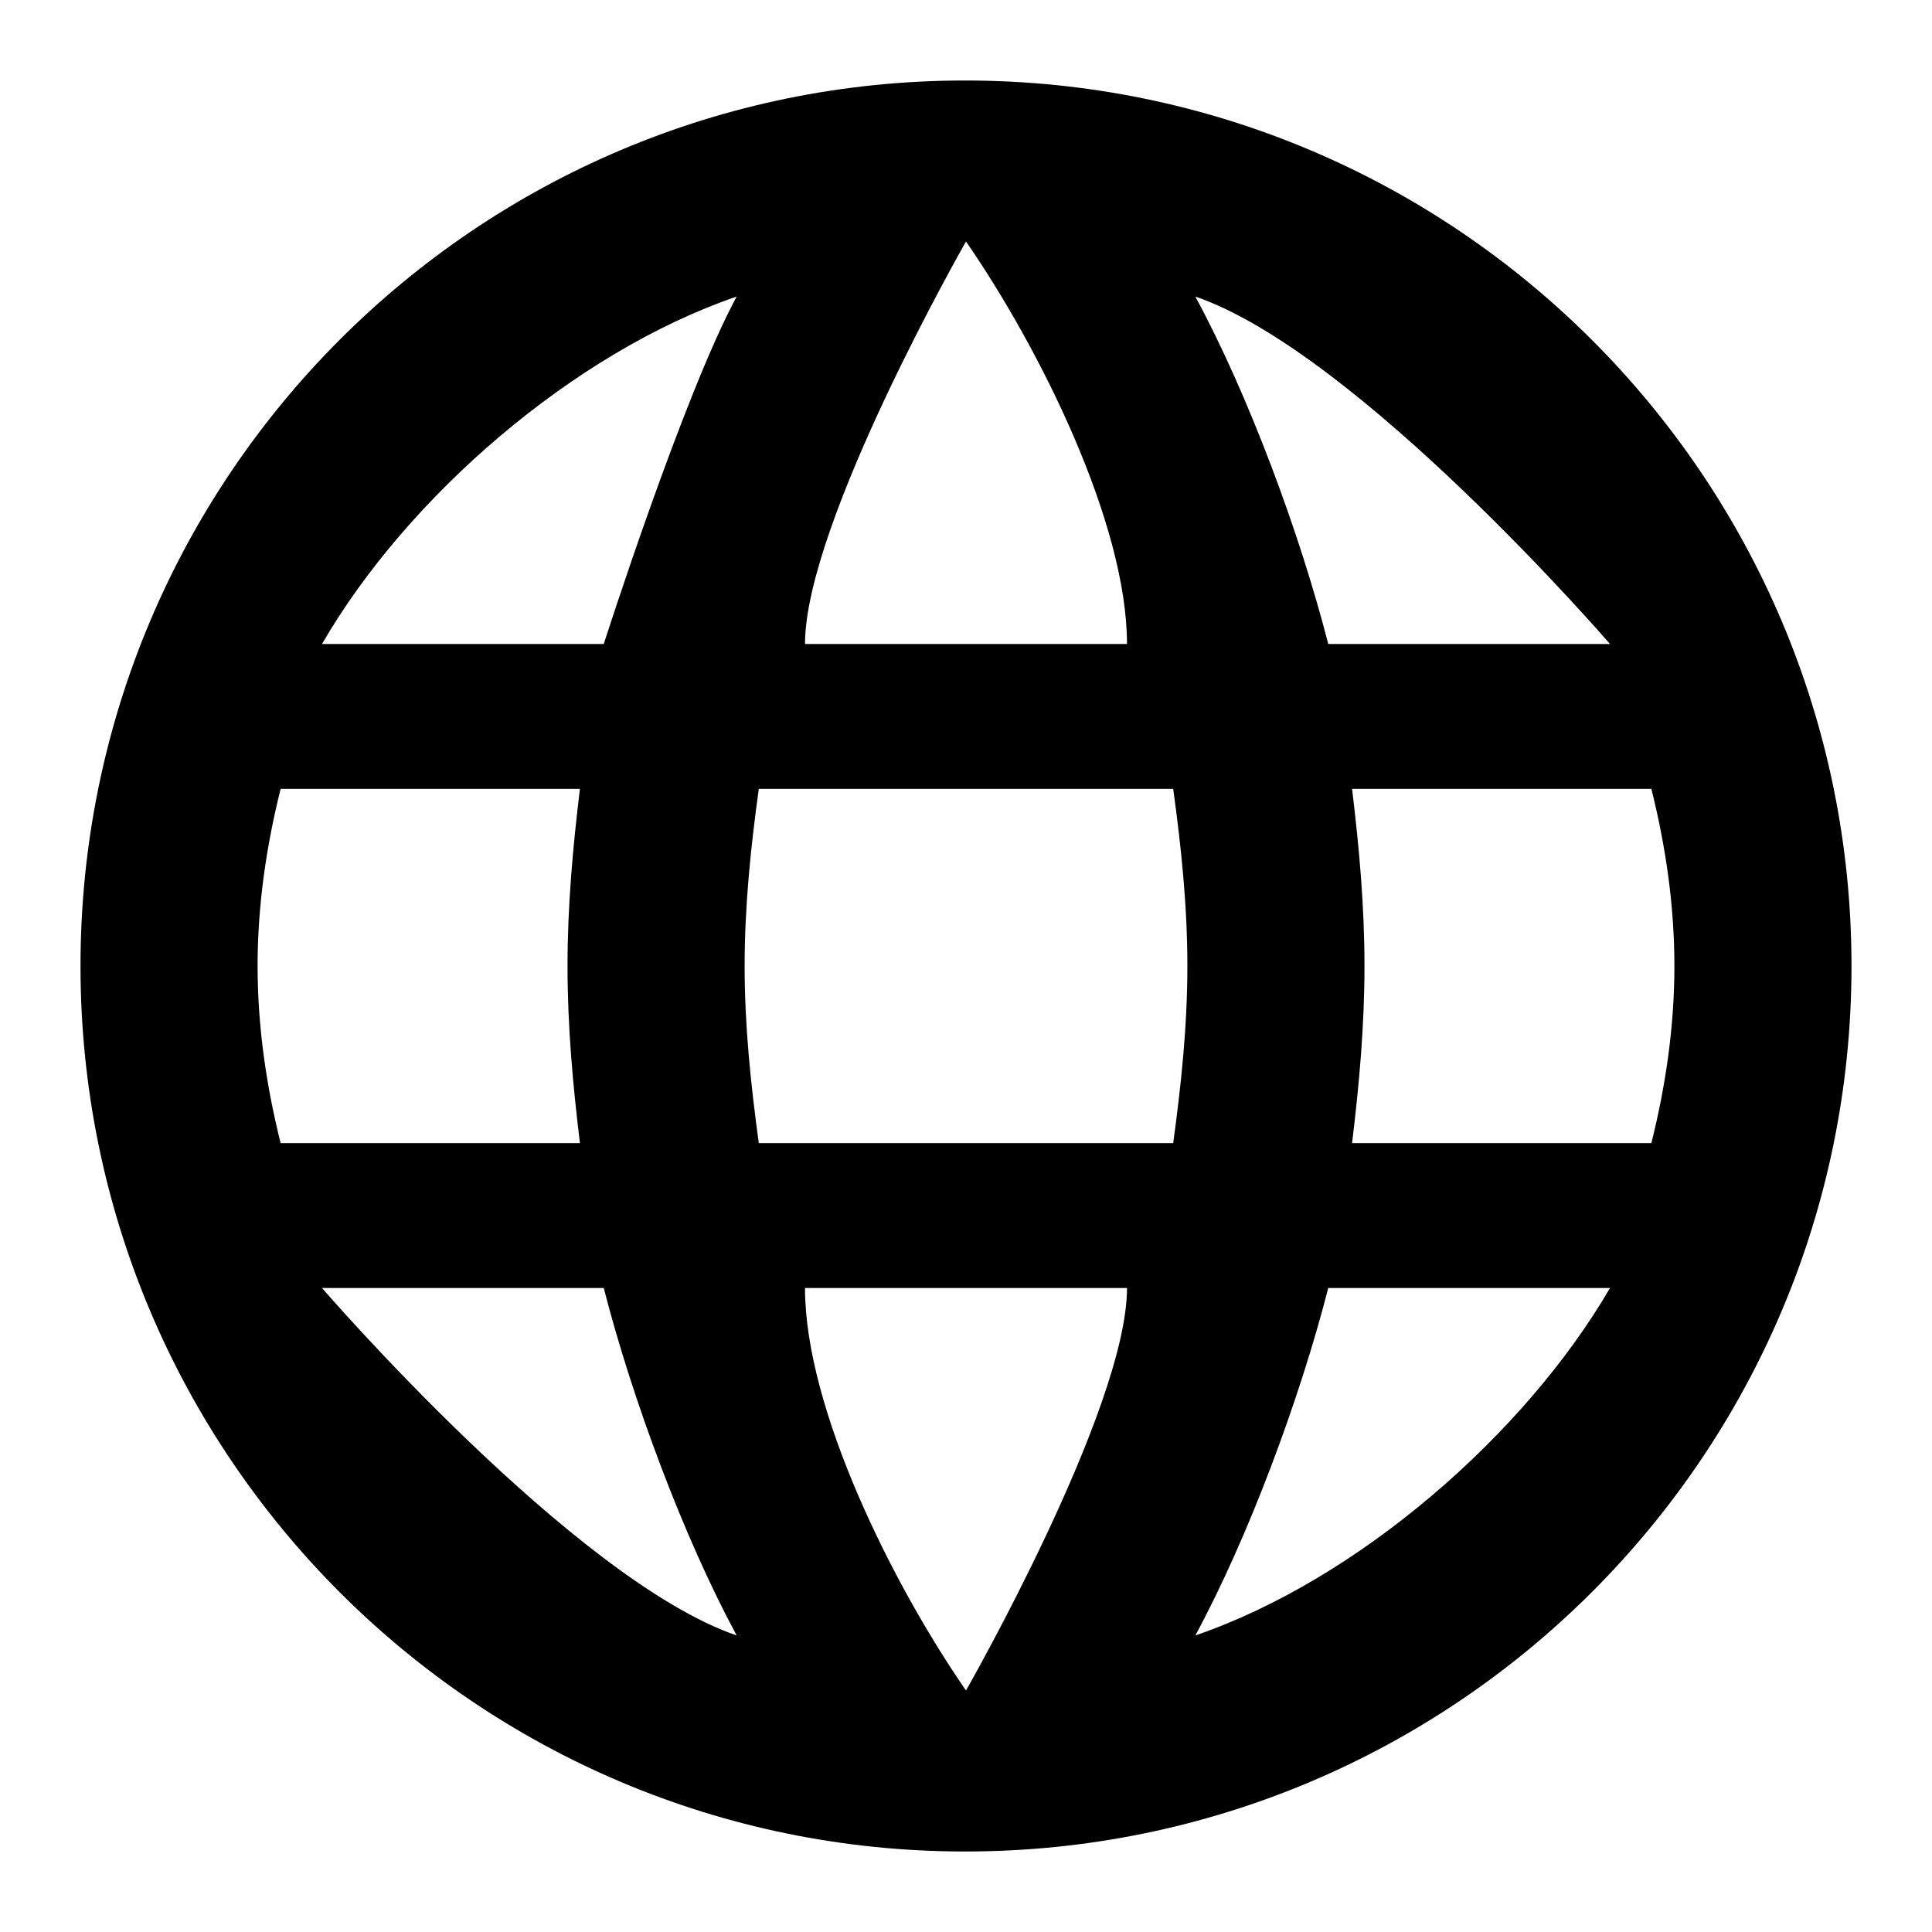
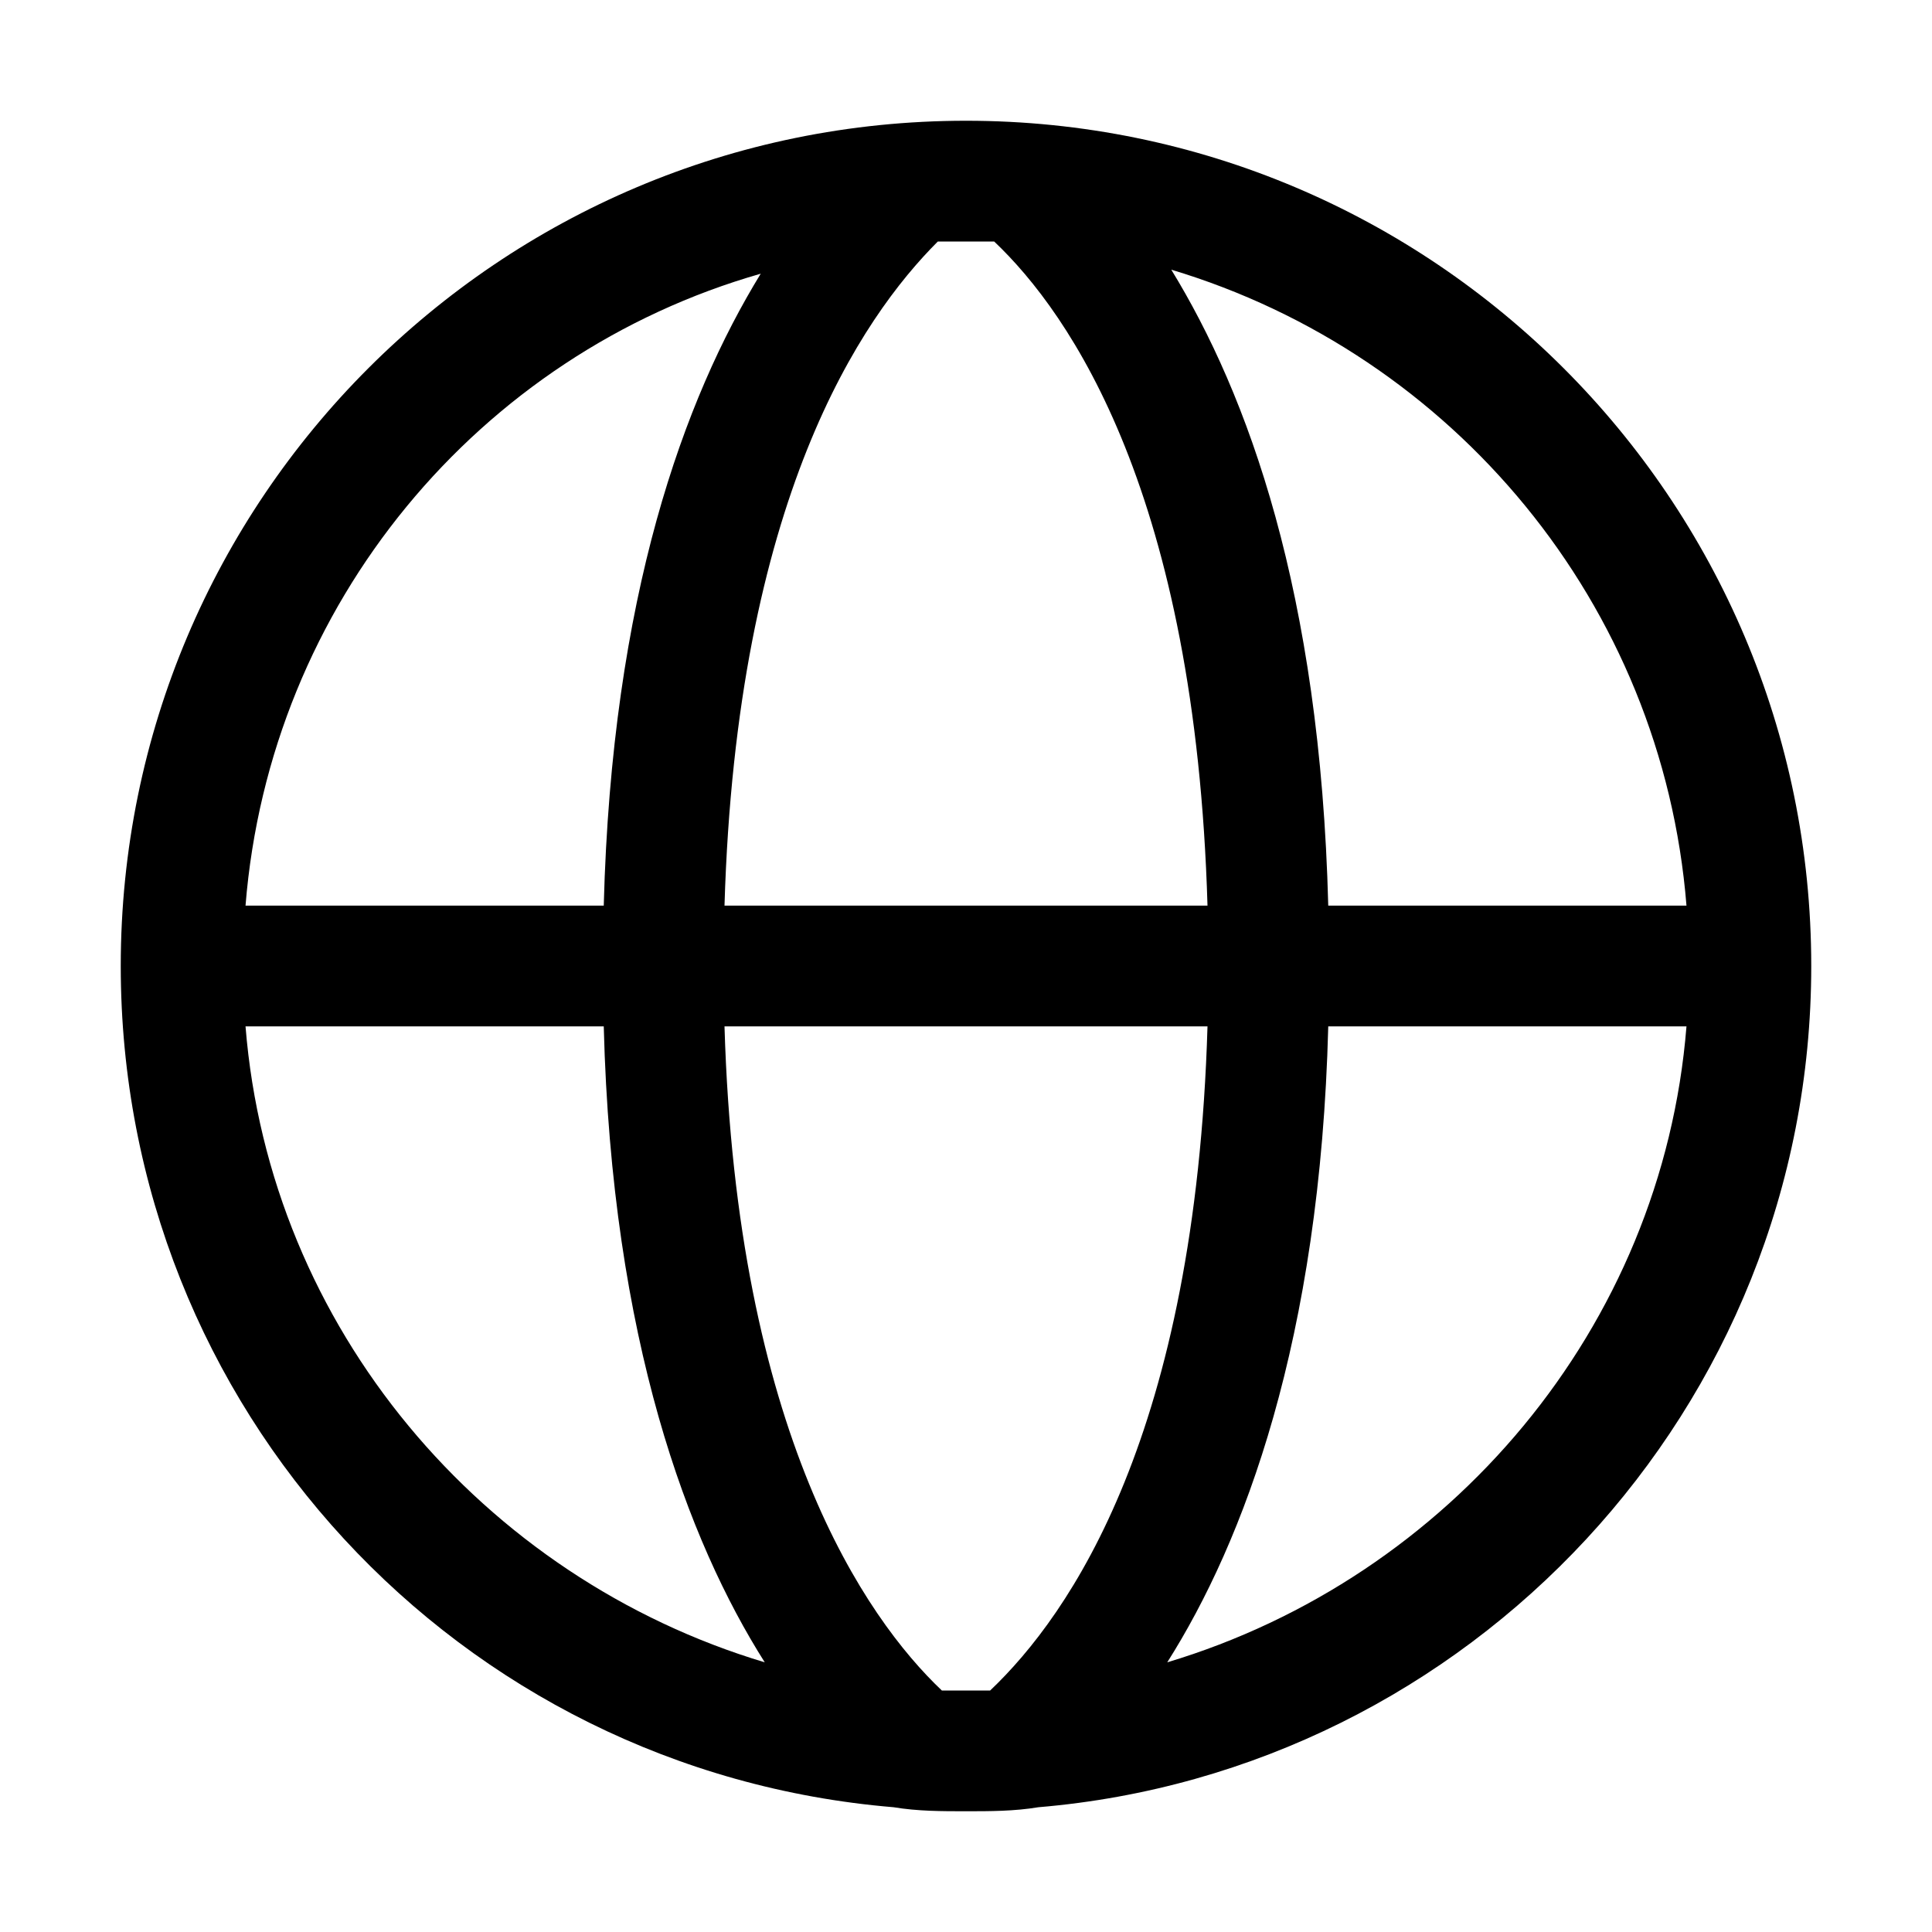
- <svg xmlns="http://www.w3.org/2000/svg" width="48px" height="48px" viewBox="0 0 48 48" version="1.1">
-   <g id="EC/Icons/General/2XL_48x48px/Icon-Global" stroke="none" stroke-width="1">
-     <path d="M2,24 C2,36.144 11.834,46 23.978,46 C36.144,46 46,36.144 46,24 C46,11.856 36.144,2 23.978,2 C11.834,2 2,11.856 2,24 Z M40,16 L33,16 C32.296,13.25 31.018,9.81 29.698,7.368 C33.746,8.754 40,16 40,16 Z M24,6 C25.826,8.64 28,13 28,16 L20,16 C20,13 24,6 24,6 Z M6.4,24 C6.4,22.482 6.62,21.008 6.972,19.6 L14.408,19.6 C14.232,21.052 14.1,22.504 14.1,24 C14.1,25.496 14.232,26.948 14.408,28.4 L6.972,28.4 C6.62,26.992 6.4,25.518 6.4,24 Z M8,32 L15,32 C15.704,34.75 16.982,38.19 18.302,40.632 C14.254,39.246 8,32 8,32 Z M15,16 L8,16 C10.112,12.348 14.254,8.754 18.302,7.368 C16.982,9.81 15,16 15,16 Z M24,42 C22.174,39.36 20,35 20,32 L28,32 C28,35 24,42 24,42 Z M18.852,28.4 C18.654,26.948 18.5,25.496 18.5,24 C18.5,22.504 18.654,21.03 18.852,19.6 L29.148,19.6 C29.346,21.03 29.5,22.504 29.5,24 C29.5,25.496 29.346,26.948 29.148,28.4 L18.852,28.4 Z M33,32 L40,32 C37.888,35.63 33.746,39.246 29.698,40.632 C31.018,38.19 32.296,34.75 33,32 Z M33.9,24 C33.9,22.504 33.768,21.052 33.592,19.6 L41.028,19.6 C41.38,21.008 41.6,22.482 41.6,24 C41.6,25.518 41.38,26.992 41.028,28.4 L33.592,28.4 C33.768,26.948 33.9,25.496 33.9,24 Z" id="Shape" />
-   </g>
+ <svg xmlns="http://www.w3.org/2000/svg" id="a" viewBox="0 0 48 48">
+   <path d="m45,24c0-11.6-9.4-21-21-21S3,12.4,3,24c0,11,8.4,20,19.2,20.9h0c.6.1,1.2.1,1.8.1s1.2,0,1.8-.1h0c10.7-.9,19.2-9.9,19.2-20.9h0Zm-20.4,18h-1.2c-1.9-1.8-5.1-6.4-5.4-16.5h12c-.3,10.1-3.4,14.6-5.4,16.5h0Zm17.3-19.5h-8.9c-.2-7.8-2-12.7-3.9-15.8,7,2.1,12.2,8.3,12.8,15.8ZM24.7,6c1.9,1.8,5,6.3,5.3,16.5h-12c.3-10.1,3.4-14.6,5.3-16.5h1.4Zm-5.8.8c-1.9,3.1-3.7,8-3.9,15.7H6.1c.6-7.5,5.8-13.7,12.8-15.7ZM6.1,25.5h8.9c.2,7.8,2.1,12.8,4,15.8-7-2.1-12.3-8.3-12.9-15.8h0Zm22.9,15.8c1.9-3,3.8-8,4-15.8h8.9c-.6,7.5-5.9,13.7-12.9,15.8Z" fill-rule="evenodd" />
</svg>
